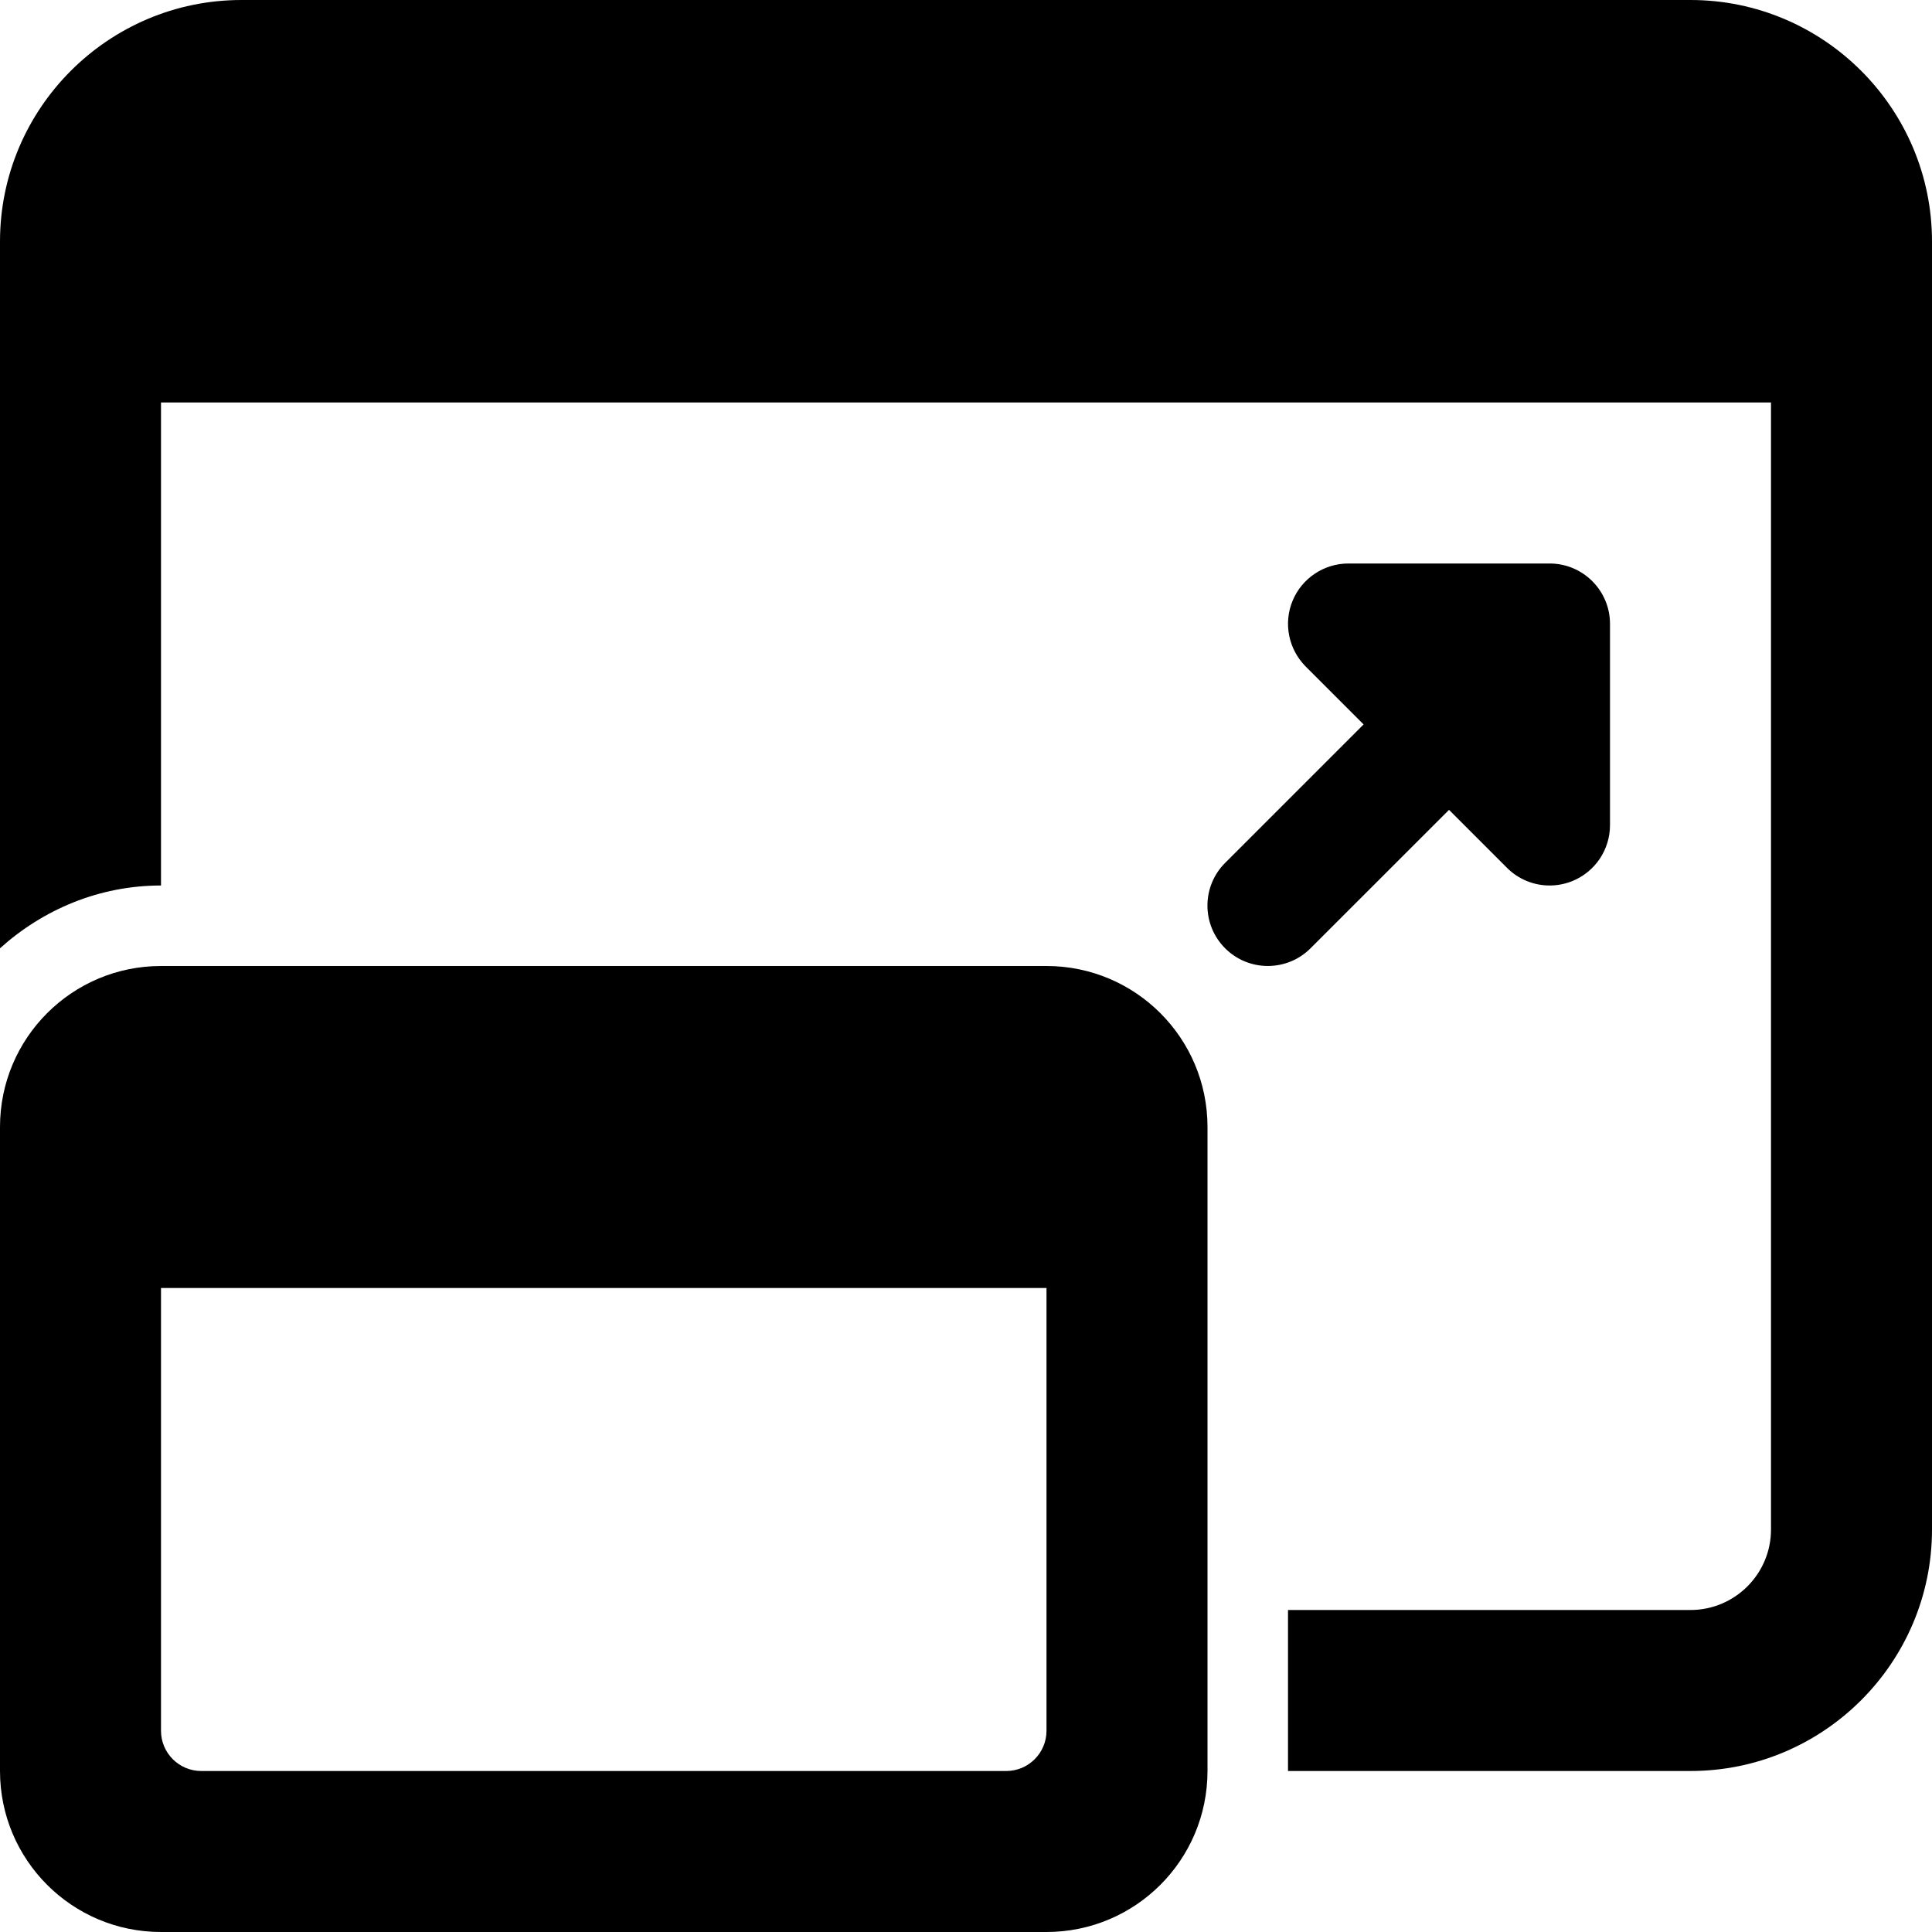
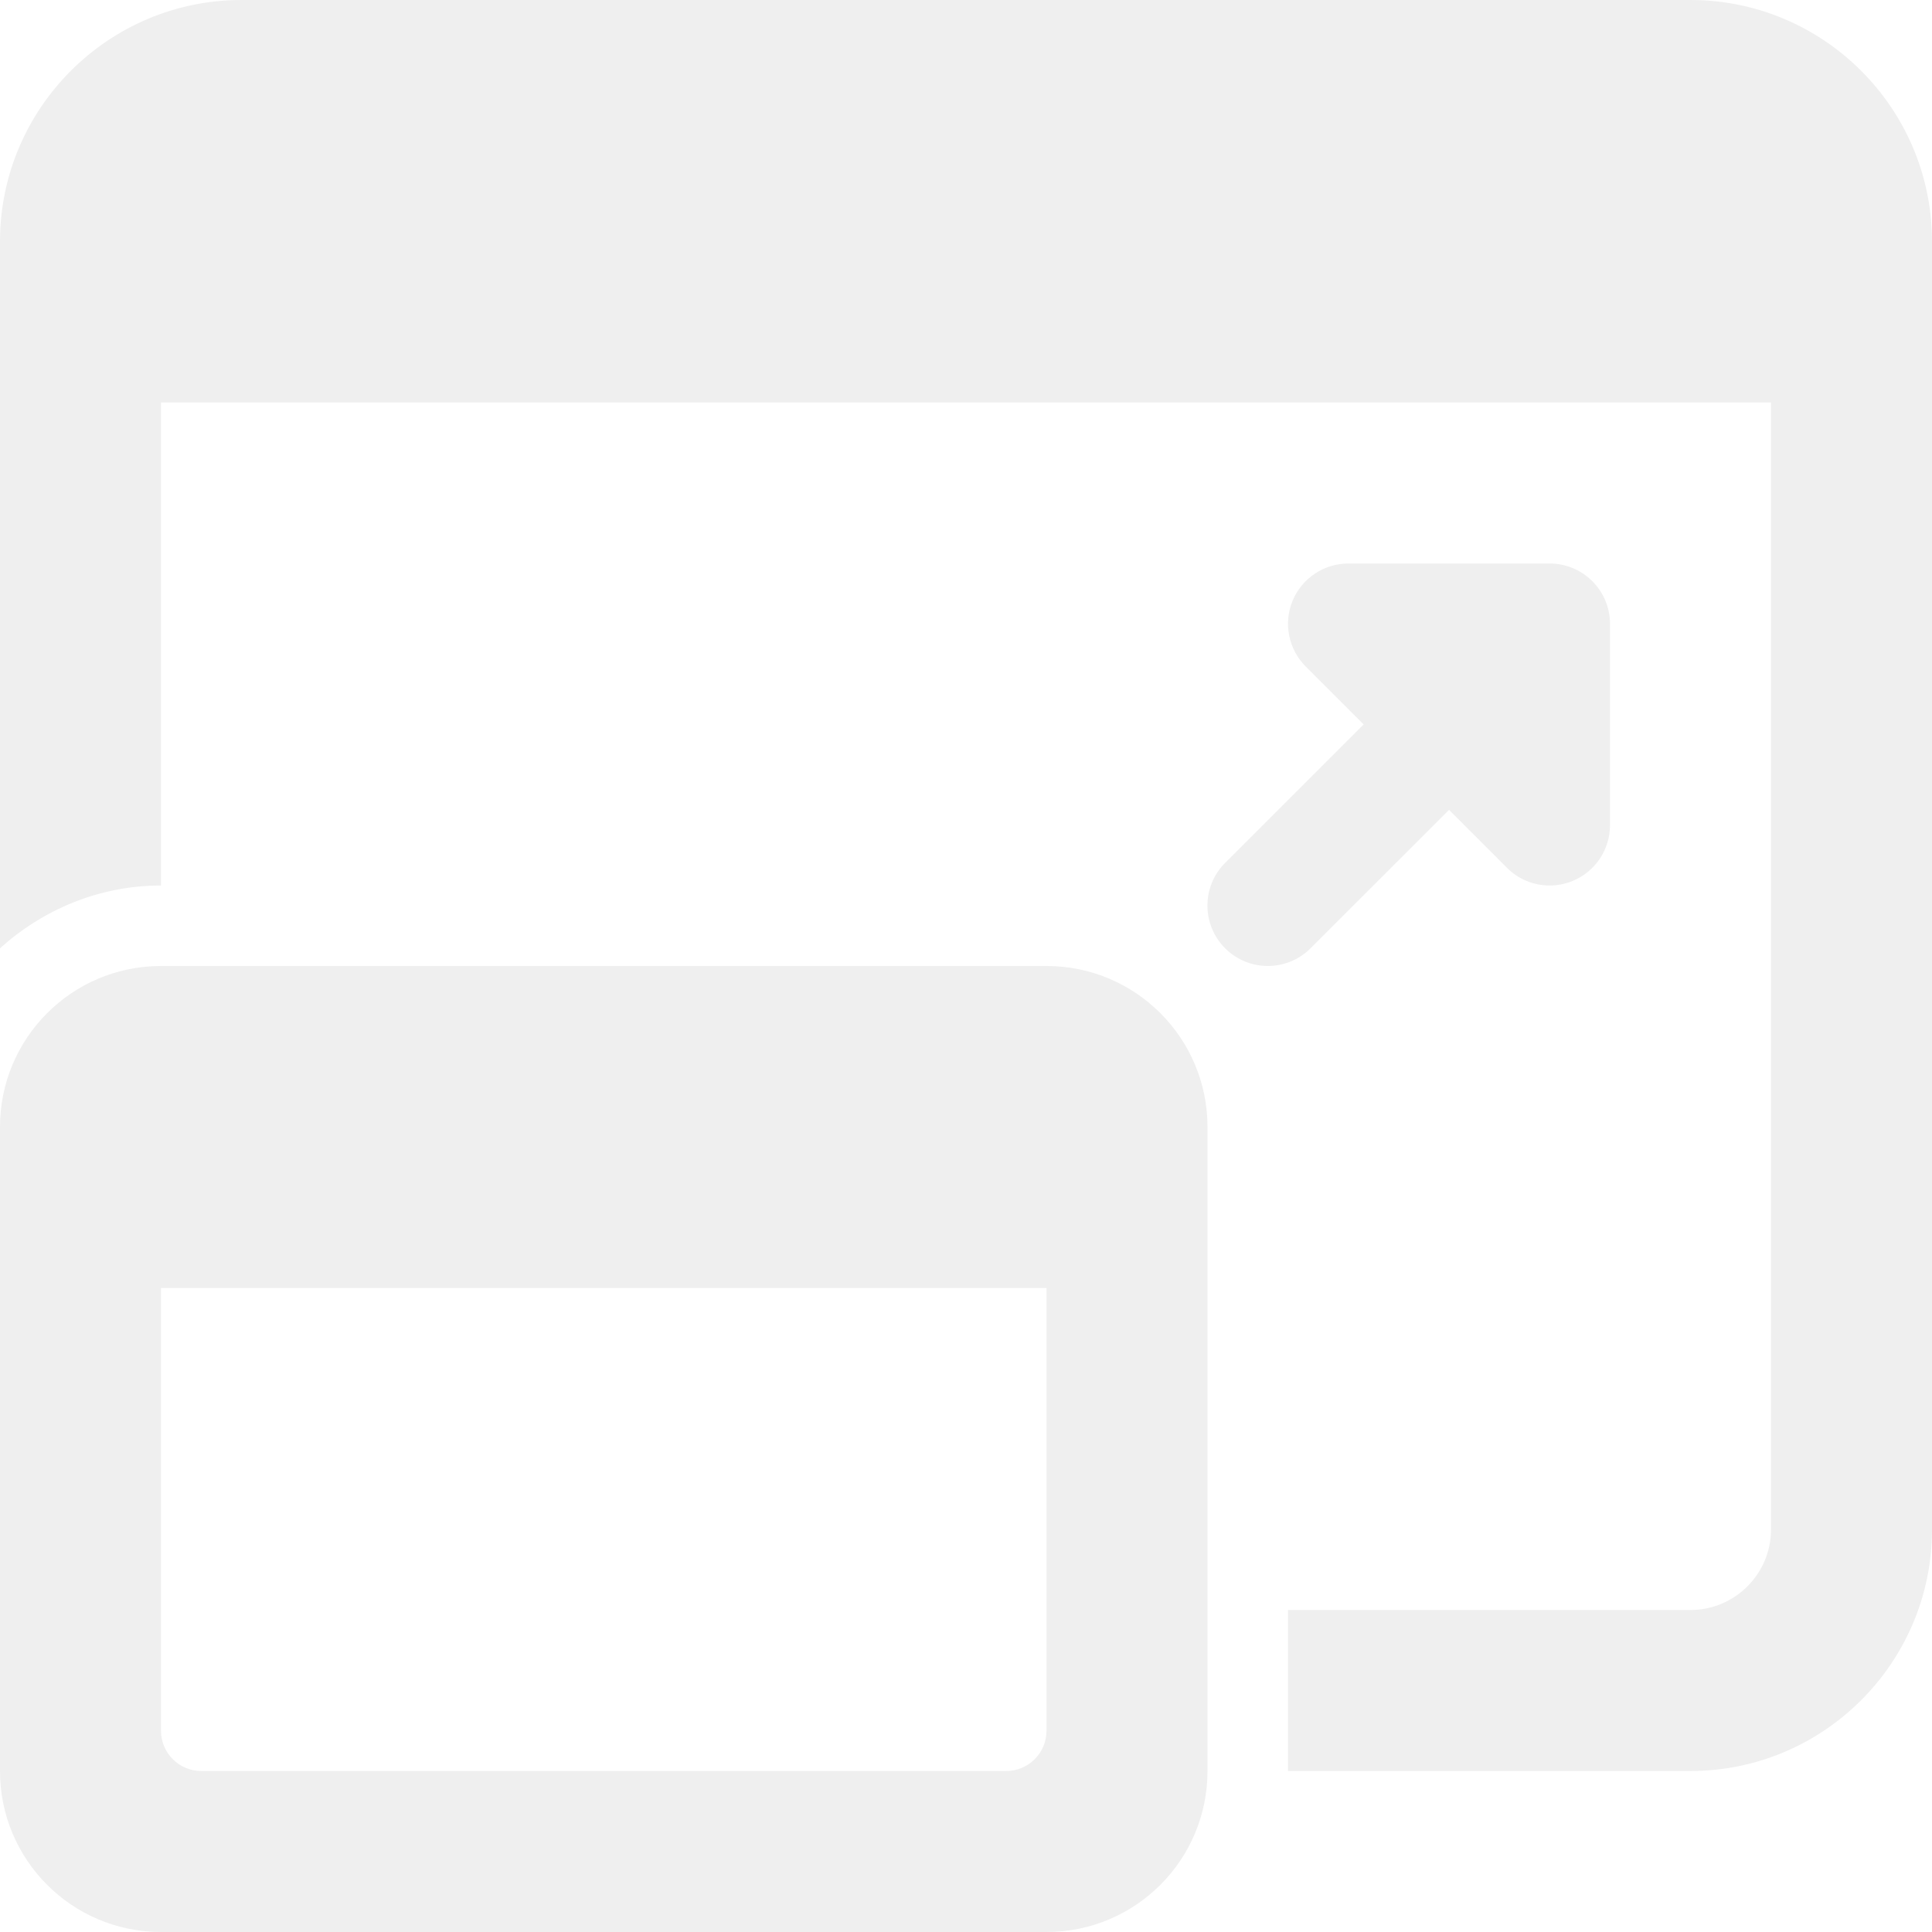
- <svg xmlns="http://www.w3.org/2000/svg" id="bold" enable-background="new 0 0 24 24" height="512" viewBox="0 0 24 24" width="512">
+ <svg xmlns="http://www.w3.org/2000/svg" id="bold" enable-background="new 0 0 24 24" fill="#efefef" height="512" viewBox="0 0 24 24" width="512">
  <path d="m18.751 7.499c.192 0 .384.073.53.22.293.293.293.768 0 1.061l-3.001 3c-.293.293-.768.293-1.061 0s-.293-.768 0-1.061l3.001-3.001c.147-.146.339-.219.531-.219z" />
  <path d="m13 12h-11c-1.105 0-2 .895-2 2v8c0 1.105.895 2 2 2h11c1.105 0 2-.895 2-2v-8c0-1.105-.895-2-2-2zm-.5 10h-10c-.276 0-.5-.224-.5-.5v-5.5h11v5.5c0 .276-.224.5-.5.5z" />
  <path d="m21 0h-18c-1.654 0-3 1.346-3 3v8.78c.532-.479 1.229-.78 2-.78v-6h20v14c0 .552-.449 1-1 1h-5v2h5c1.654 0 3-1.346 3-3v-16c0-1.654-1.346-3-3-3z" />
  <path d="m19.25 11c-.195 0-.387-.076-.53-.22l-2.5-2.5c-.214-.215-.279-.537-.163-.817s.39-.463.693-.463h2.5c.414 0 .75.336.75.75v2.5c0 .304-.183.577-.463.693-.093.038-.19.057-.287.057z" />
</svg>
